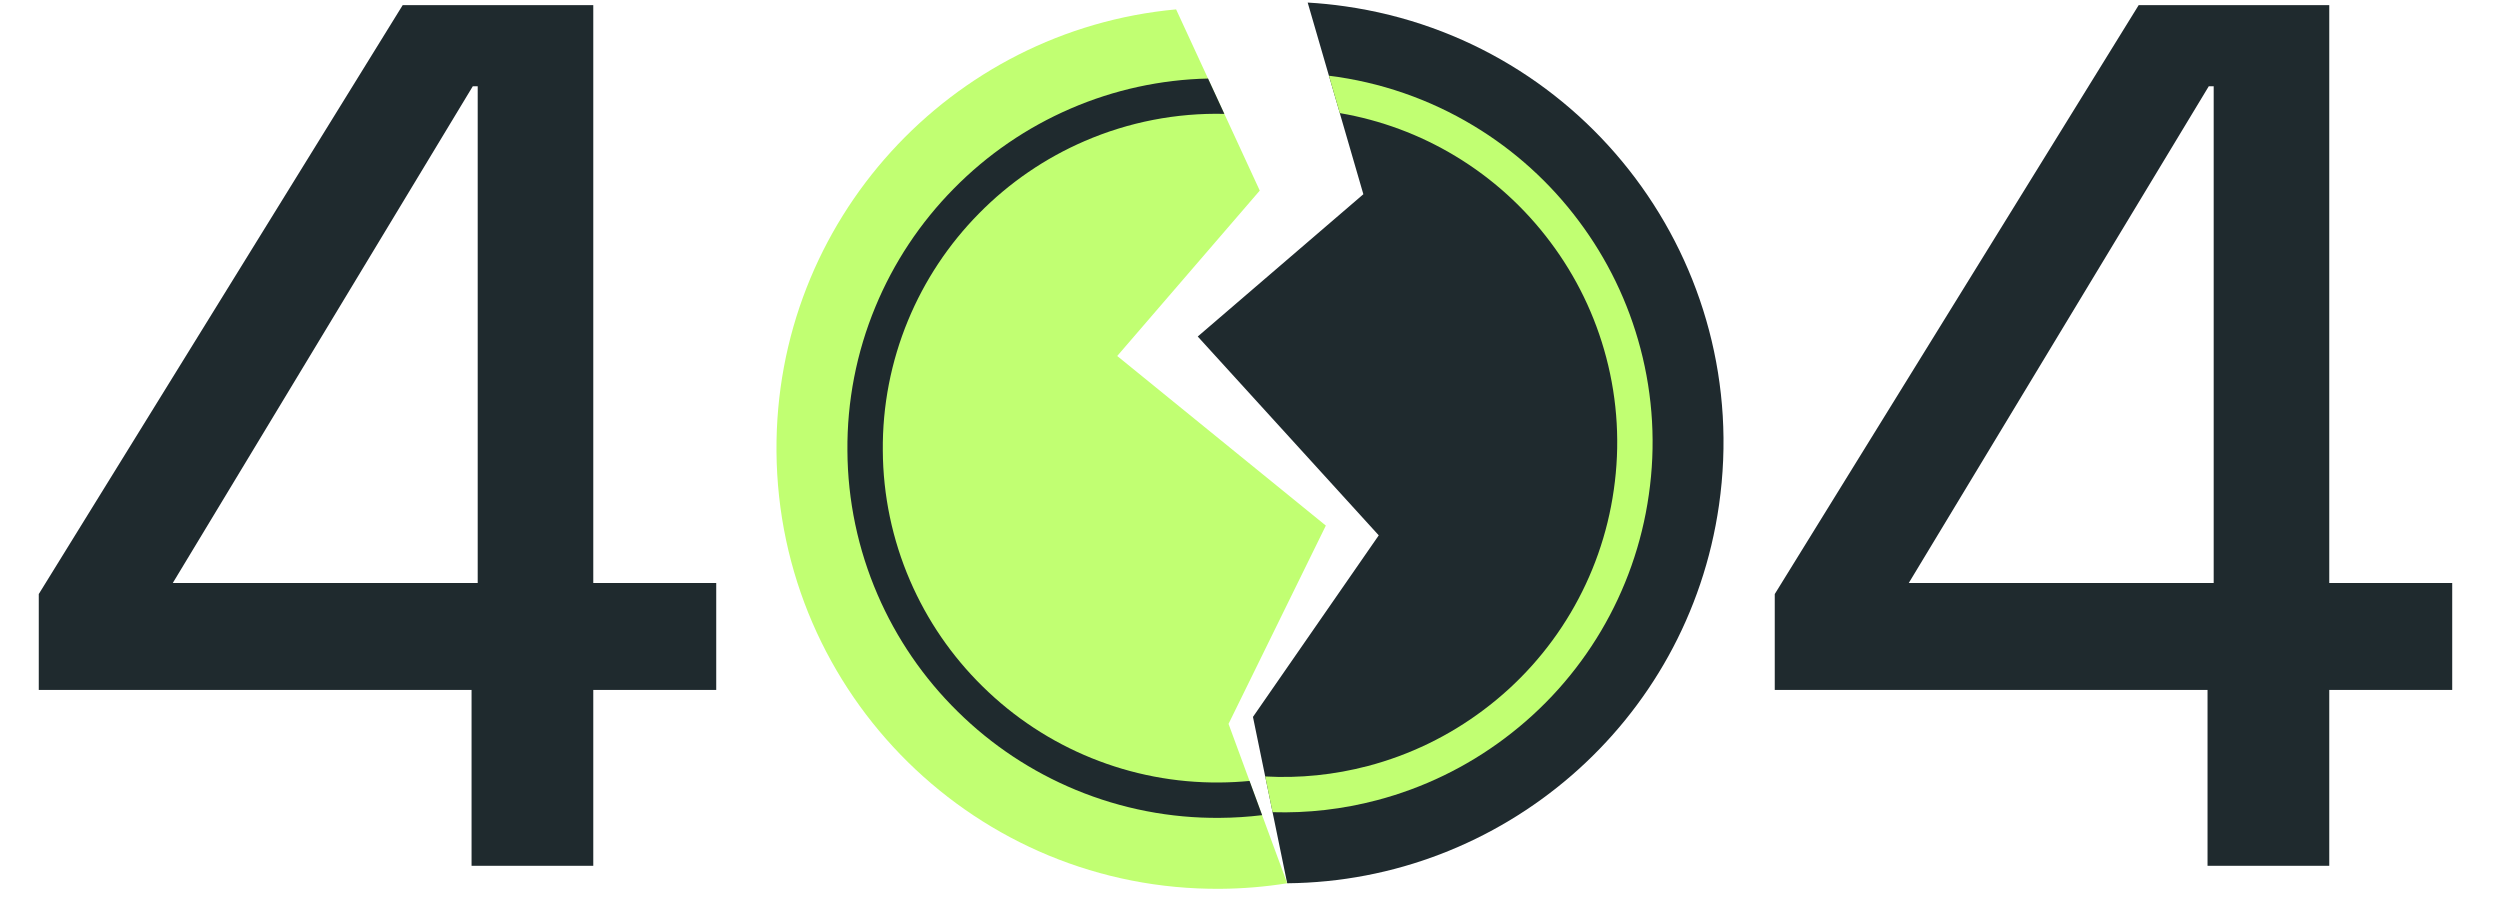
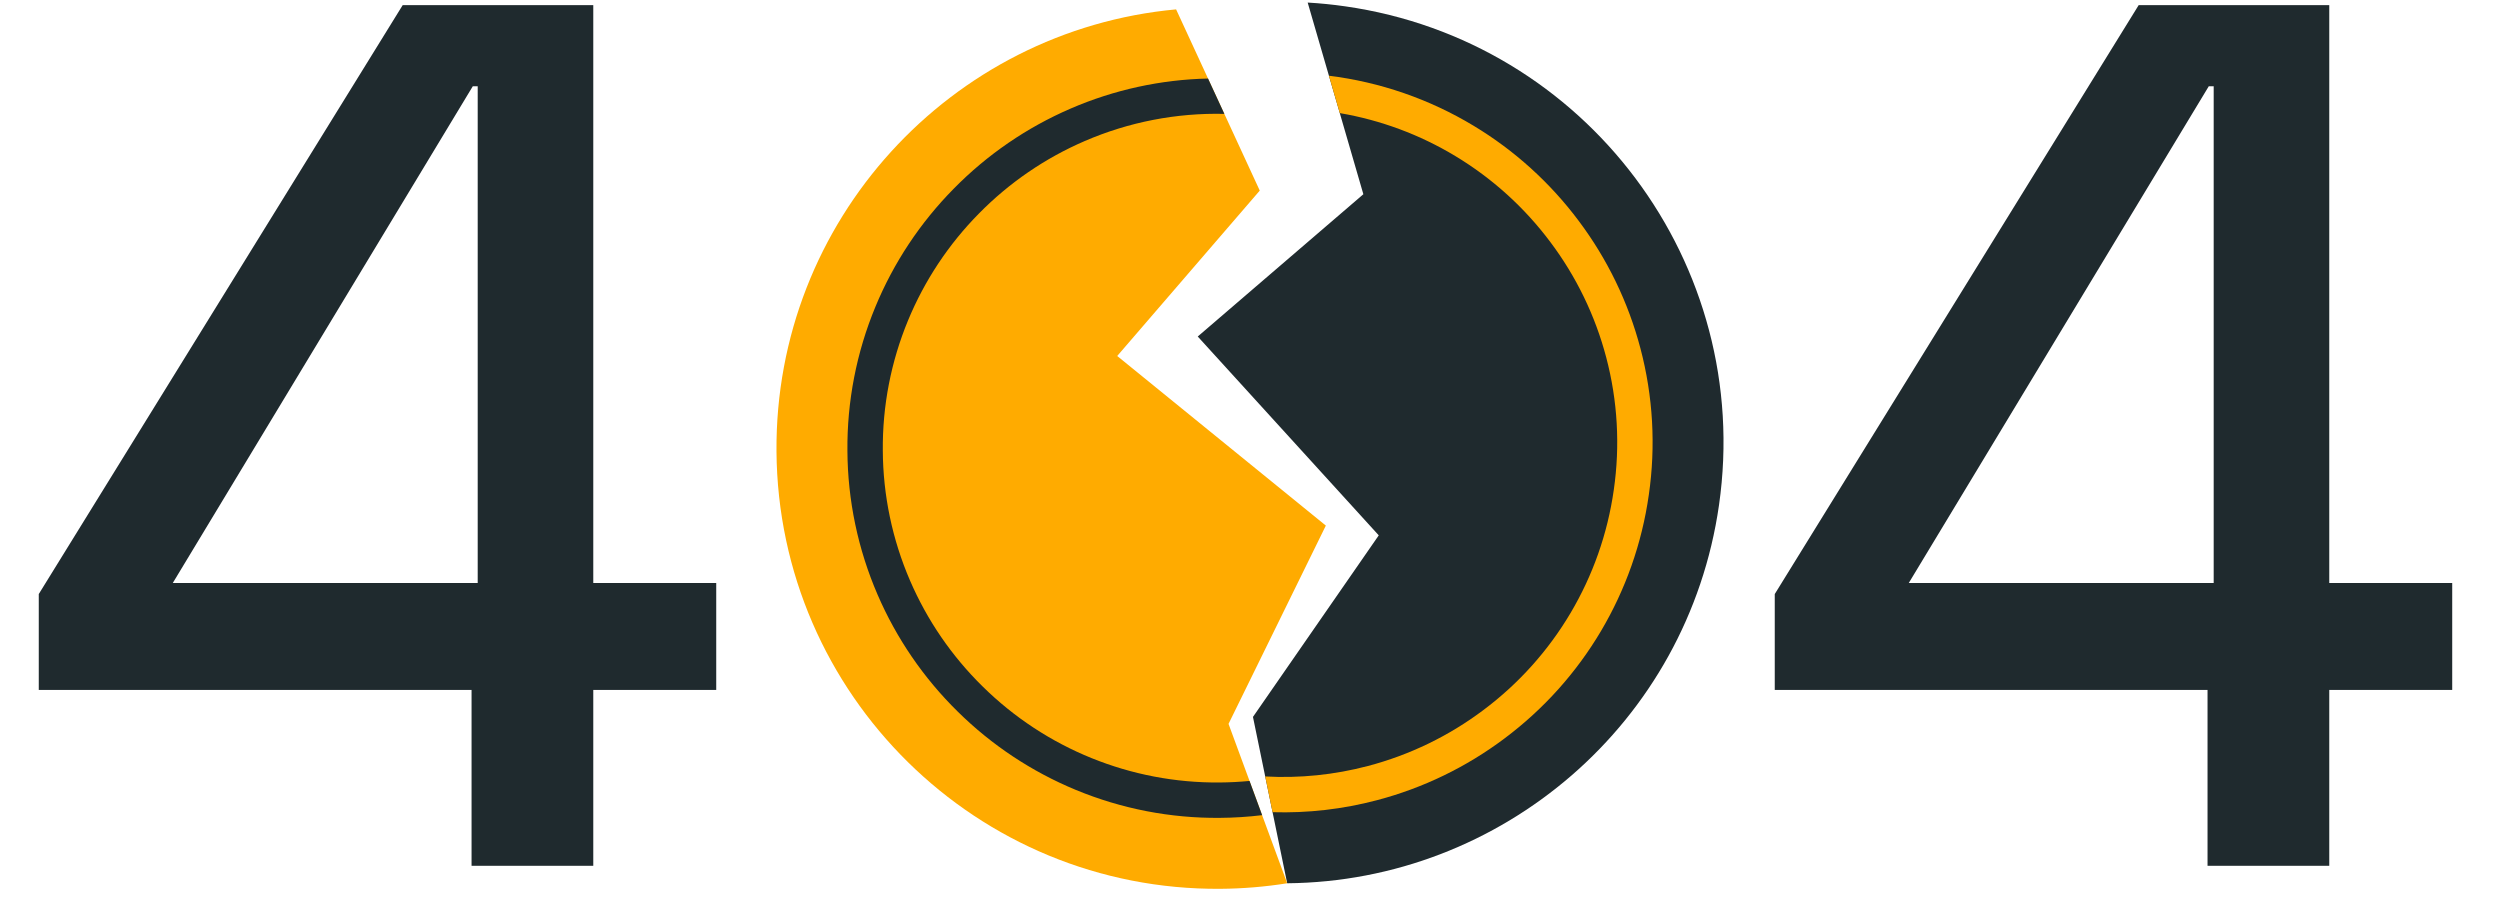
<svg xmlns="http://www.w3.org/2000/svg" width="244" height="88" fill="none">
  <path fill="#1F2A2E" d="M46.024 84.5V67.34H3.784v-9.36L39.304.5h18.6v56.4h12v10.44h-12V84.5h-11.88Zm-29.16-27.6h29.76V8.42h-.48L16.864 56.9Zm150.912-7.61c-3.052 21.319-21.25 36.735-42.147 36.917l-1.427-6.937-.717-3.486-1.196-5.813 5.914-8.537 6.363-9.184L116.9 32.844l13.496-11.595 2.668-2.292-2.301-7.918-1.06-3.649-2.074-7.14c1.217.07 2.439.193 3.668.369 23.513 3.366 39.846 25.156 36.479 48.67Z" />
-   <path fill="#C1FF72" d="m119.905 70.651 5.724 15.557a43.416 43.416 0 0 1-6.515.54c-23.752.177-43.15-18.934-43.329-42.686C75.617 21.55 92.774 2.948 114.788.915l8.164 17.687-13.912 16.142 20.362 16.553-9.497 19.354Z" />
-   <path fill="#C1FF72" d="M160.106 34.001a35.97 35.97 0 0 0-6.029-12.45 35.963 35.963 0 0 0-10.258-9.28 35.87 35.87 0 0 0-14.115-4.88l1.06 3.648a32.36 32.36 0 0 1 11.273 4.19 32.543 32.543 0 0 1 9.277 8.394 32.512 32.512 0 0 1 5.453 11.259 32.418 32.418 0 0 1 .738 12.937 32.522 32.522 0 0 1-12.732 21.487 32.533 32.533 0 0 1-11.259 5.453 32.283 32.283 0 0 1-10.029 1.024l.717 3.487a35.72 35.72 0 0 0 10.193-1.172 35.95 35.95 0 0 0 12.45-6.03 35.974 35.974 0 0 0 14.078-23.76 35.86 35.86 0 0 0-.817-14.307Z" />
+   <path fill="#FFAB00" d="m119.905 70.651 5.724 15.557a43.416 43.416 0 0 1-6.515.54c-23.752.177-43.15-18.934-43.329-42.686C75.617 21.55 92.774 2.948 114.788.915l8.164 17.687-13.912 16.142 20.362 16.553-9.497 19.354Z" />
+   <path fill="#FFAB00" d="M160.106 34.001a35.97 35.97 0 0 0-6.029-12.45 35.963 35.963 0 0 0-10.258-9.28 35.87 35.87 0 0 0-14.115-4.88l1.06 3.648a32.36 32.36 0 0 1 11.273 4.19 32.543 32.543 0 0 1 9.277 8.394 32.512 32.512 0 0 1 5.453 11.259 32.418 32.418 0 0 1 .738 12.937 32.522 32.522 0 0 1-12.732 21.487 32.533 32.533 0 0 1-11.259 5.453 32.283 32.283 0 0 1-10.029 1.024l.717 3.487a35.72 35.72 0 0 0 10.193-1.172 35.95 35.95 0 0 0 12.45-6.03 35.974 35.974 0 0 0 14.078-23.76 35.86 35.86 0 0 0-.817-14.307Z" />
  <path fill="#1F2A2E" d="M123.184 79.56a36.471 36.471 0 0 1-4.121.263 35.867 35.867 0 0 1-14.067-2.73 35.964 35.964 0 0 1-11.528-7.648 35.966 35.966 0 0 1-7.818-11.41 35.863 35.863 0 0 1-2.942-14.026 35.86 35.86 0 0 1 2.732-14.067 35.967 35.967 0 0 1 7.646-11.527 35.961 35.961 0 0 1 11.412-7.82 35.806 35.806 0 0 1 13.406-2.93l1.593 3.45a32.422 32.422 0 0 0-13.63 2.652 32.525 32.525 0 0 0-10.321 7.071 32.535 32.535 0 0 0-6.917 10.425 32.43 32.43 0 0 0-2.467 12.72 32.43 32.43 0 0 0 2.658 12.683 32.536 32.536 0 0 0 7.072 10.32 32.53 32.53 0 0 0 23.145 9.385c.98-.008 1.953-.058 2.918-.151l1.229 3.34Zm92.272 4.94V67.34h-42.24v-9.36L208.736.5h18.6v56.4h12v10.44h-12V84.5h-11.88Zm-29.16-27.6h29.76V8.42h-.48l-29.28 48.48Z" />
</svg>
